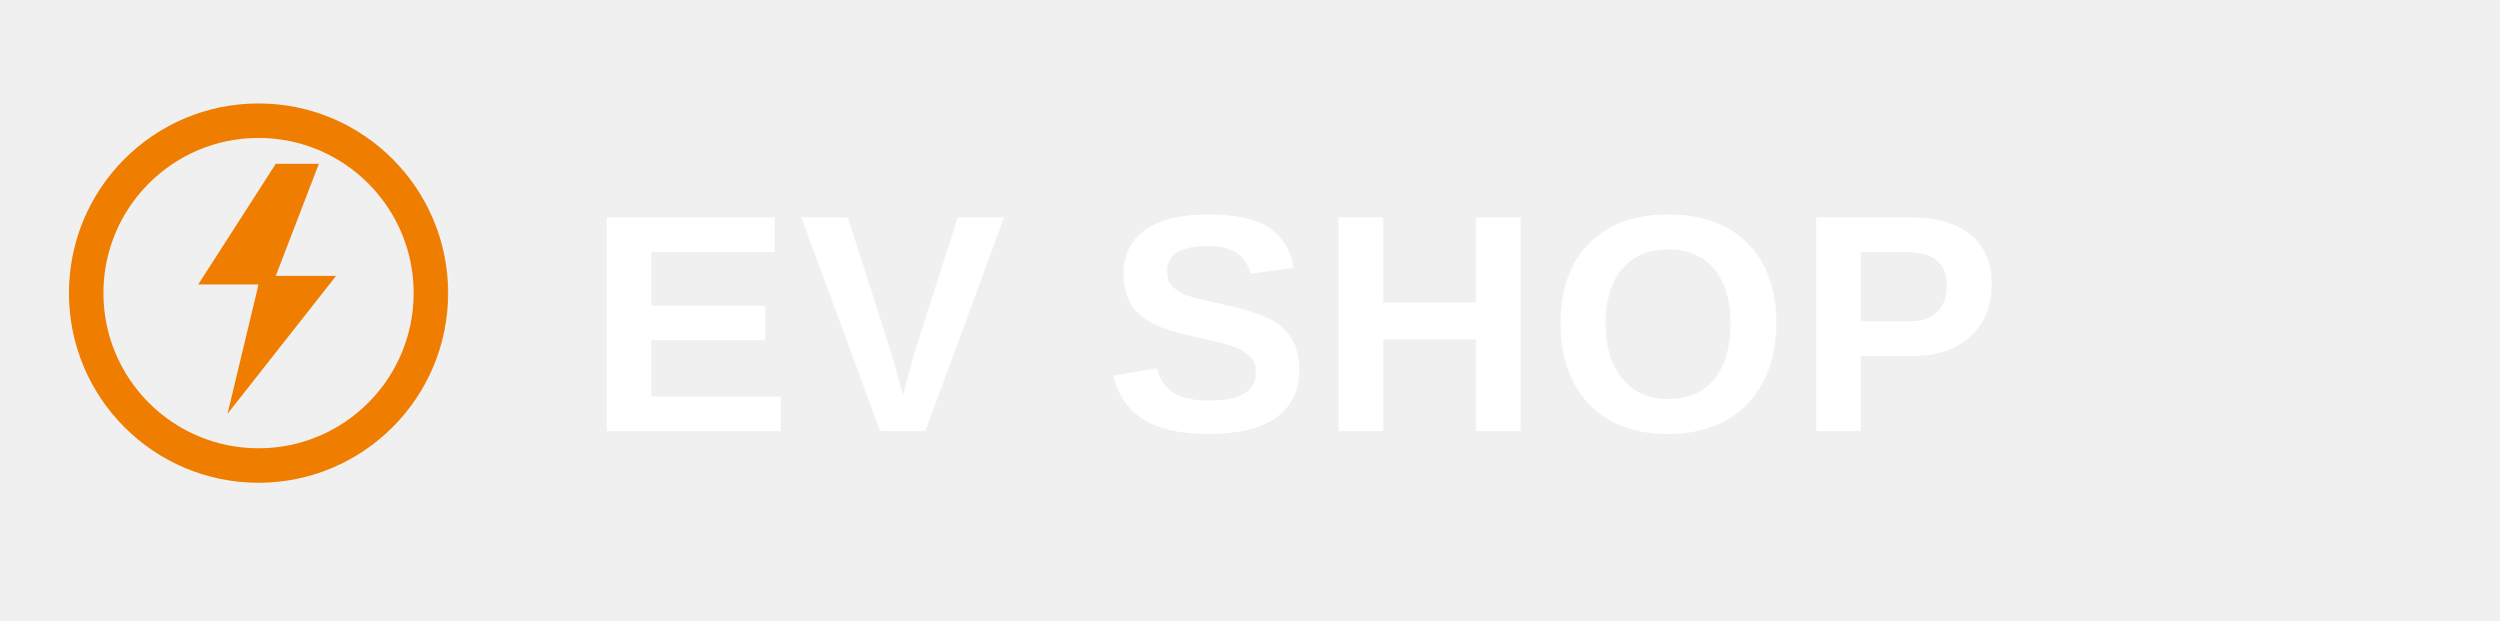
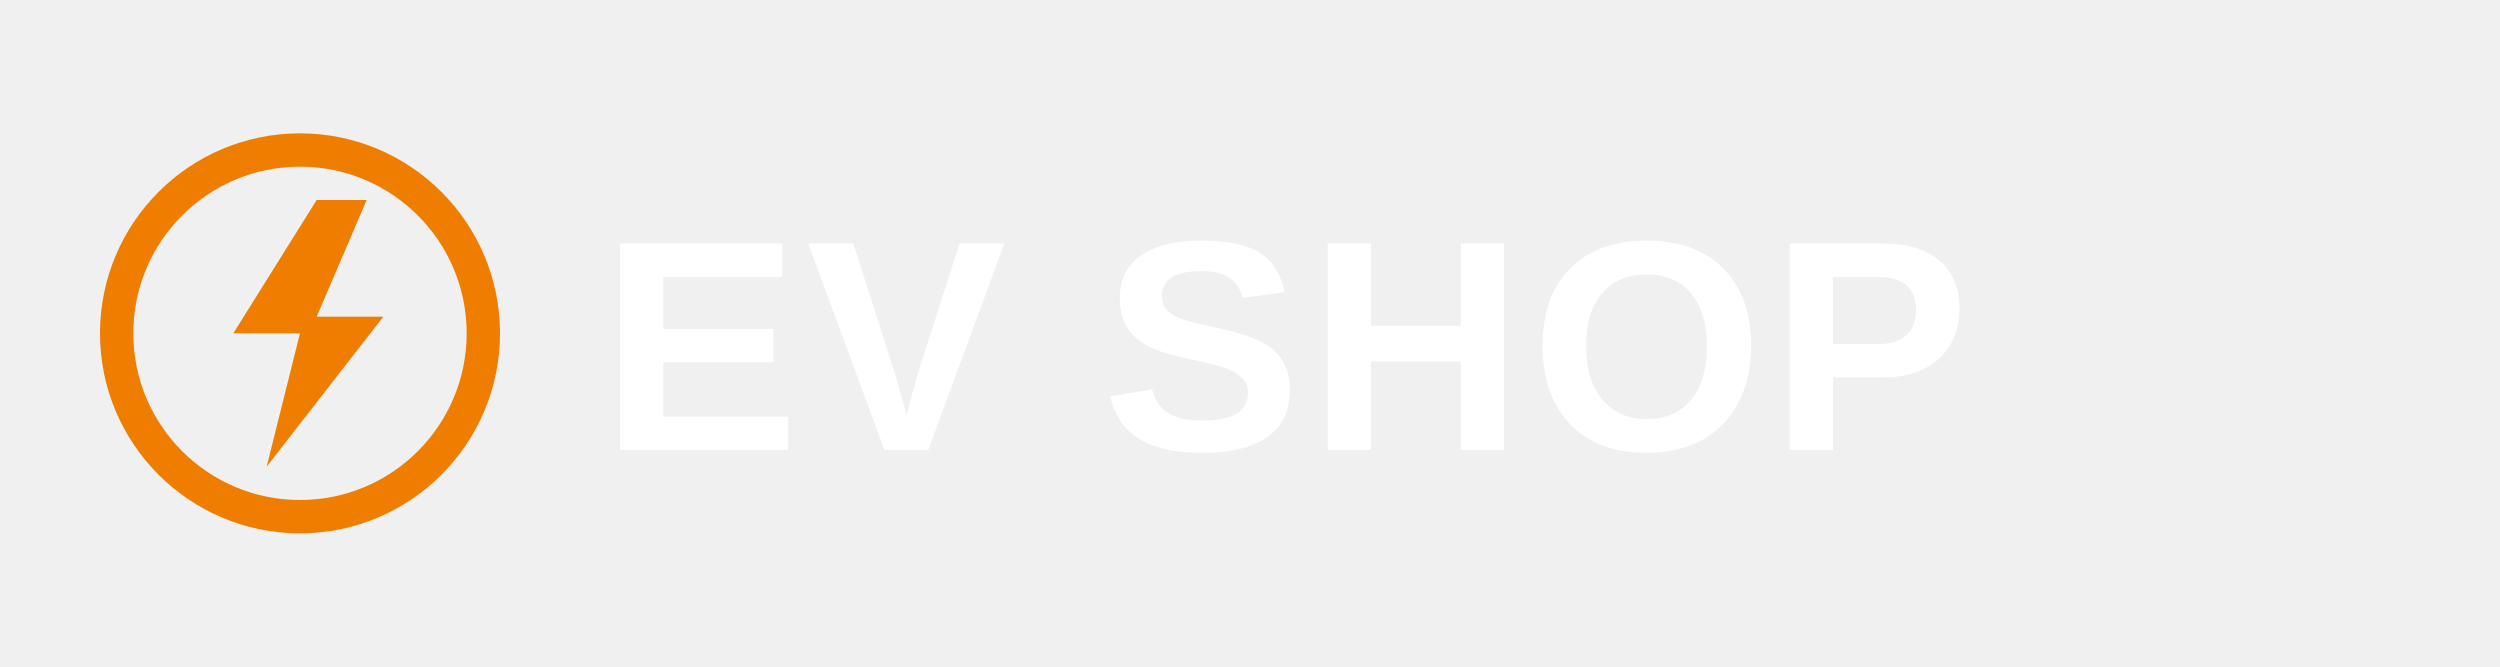
- <svg xmlns="http://www.w3.org/2000/svg" viewBox="0 0 145 36" width="145" height="36">
-   <g transform="translate(4, 6)">
-     <circle cx="11" cy="11" r="10" fill="none" stroke="#EF7D00" stroke-width="2" />
-     <path fill="#EF7D00" d="M12 3.5l-4.5 7h3.5l-1.8 7.5 6.3-8h-3.5l2.5-6.5z" />
+ <svg xmlns="http://www.w3.org/2000/svg" viewBox="0 0 150 40" width="150" height="40">
+   <g transform="translate(6, 8)">
+     <circle cx="12" cy="12" r="11" fill="none" stroke="#EF7D00" stroke-width="2" />
+     <path fill="#EF7D00" d="M13 4l-5 8h4l-2 8 7-9h-4l3-7z" />
  </g>
-   <text x="34" y="25" font-family="'Poppins', 'Segoe UI', Arial, sans-serif" font-weight="700" font-size="18" letter-spacing="0.02em" fill="#FFFFFF">EV SHOP</text>
+   <text x="36" y="27" font-family="'Poppins', 'Segoe UI', Arial, sans-serif" font-weight="700" font-size="18" letter-spacing="0.02em" fill="#FFFFFF">EV SHOP</text>
</svg>
